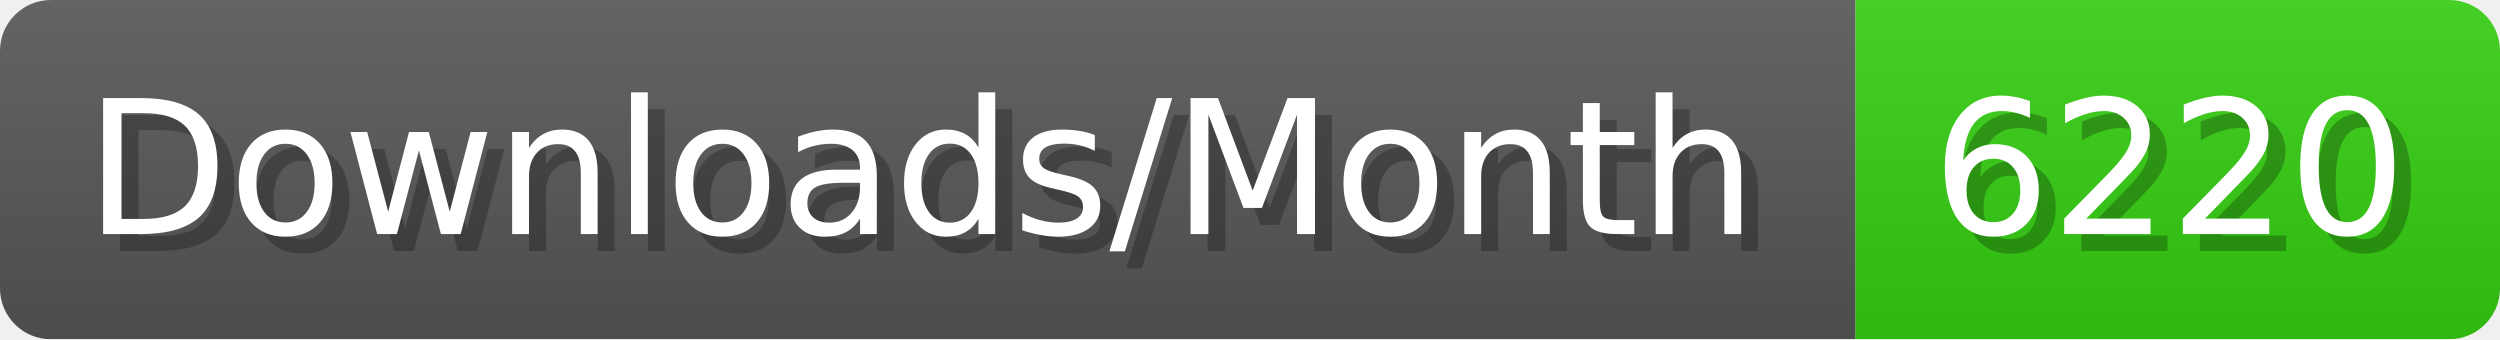
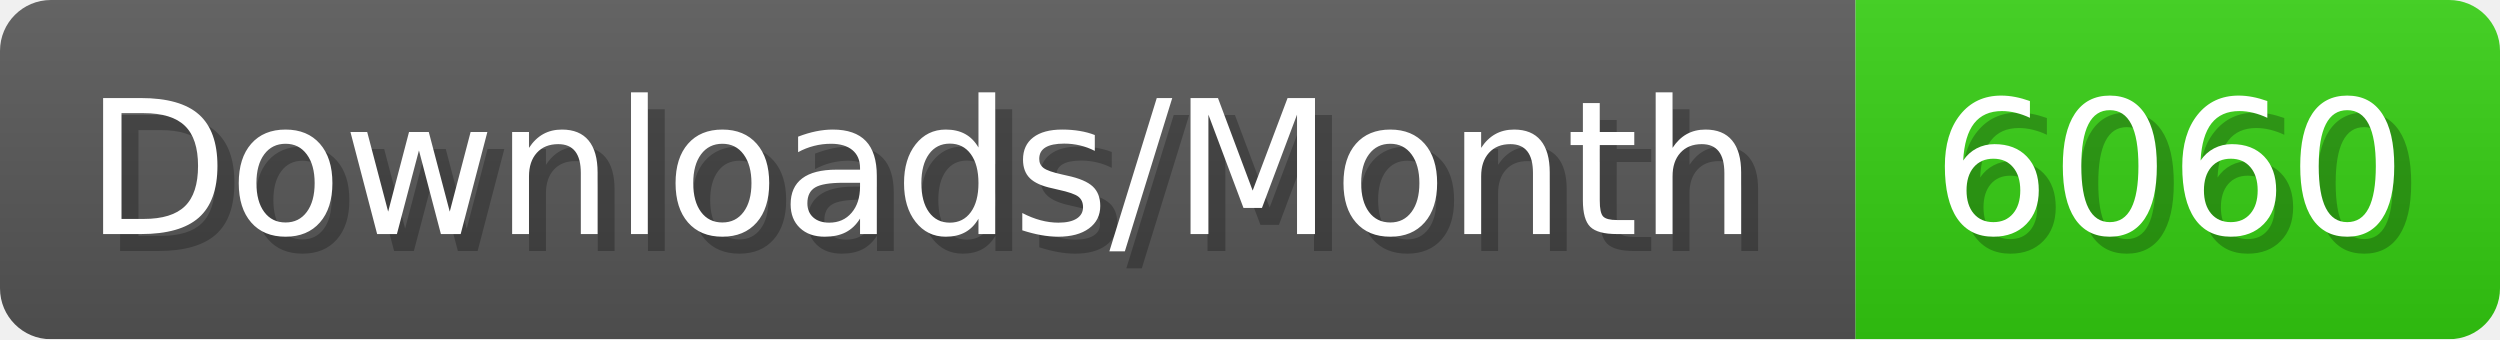
- <svg xmlns="http://www.w3.org/2000/svg" width="147.4" height="20" viewBox="0 0 1474 200" role="img" aria-label="Downloads/Month: 6220">
+ <svg xmlns="http://www.w3.org/2000/svg" width="147.4" height="20" viewBox="0 0 1474 200" role="img" aria-label="Downloads/Month: 6060">
  <linearGradient id="YlXUI" x2="0" y2="100%">
    <stop offset="0" stop-opacity=".1" stop-color="#EEE" />
    <stop offset="1" stop-opacity=".1" />
  </linearGradient>
  <mask id="JHhop">
    <rect width="1474" height="200" rx="30" fill="#FFF" />
  </mask>
  <g mask="url(#JHhop)">
    <rect width="1094" height="200" fill="#555" />
    <rect width="380" height="200" fill="#3C1" x="1094" />
    <rect width="1474" height="200" fill="url(#YlXUI)" />
  </g>
  <g aria-hidden="true" fill="#fff" text-anchor="start" font-family="Verdana,DejaVu Sans,sans-serif" font-size="110">
    <text x="60" y="148" textLength="994" fill="#000" opacity="0.25">Downloads/Month</text>
    <text x="50" y="138" textLength="994">Downloads/Month</text>
-     <text x="1149" y="148" textLength="280" fill="#000" opacity="0.25">6220</text>
-     <text x="1139" y="138" textLength="280">6220</text>
+     <text x="1149" y="148" textLength="280" fill="#000" opacity="0.25">6060</text>
+     <text x="1139" y="138" textLength="280">6060</text>
  </g>
</svg>
